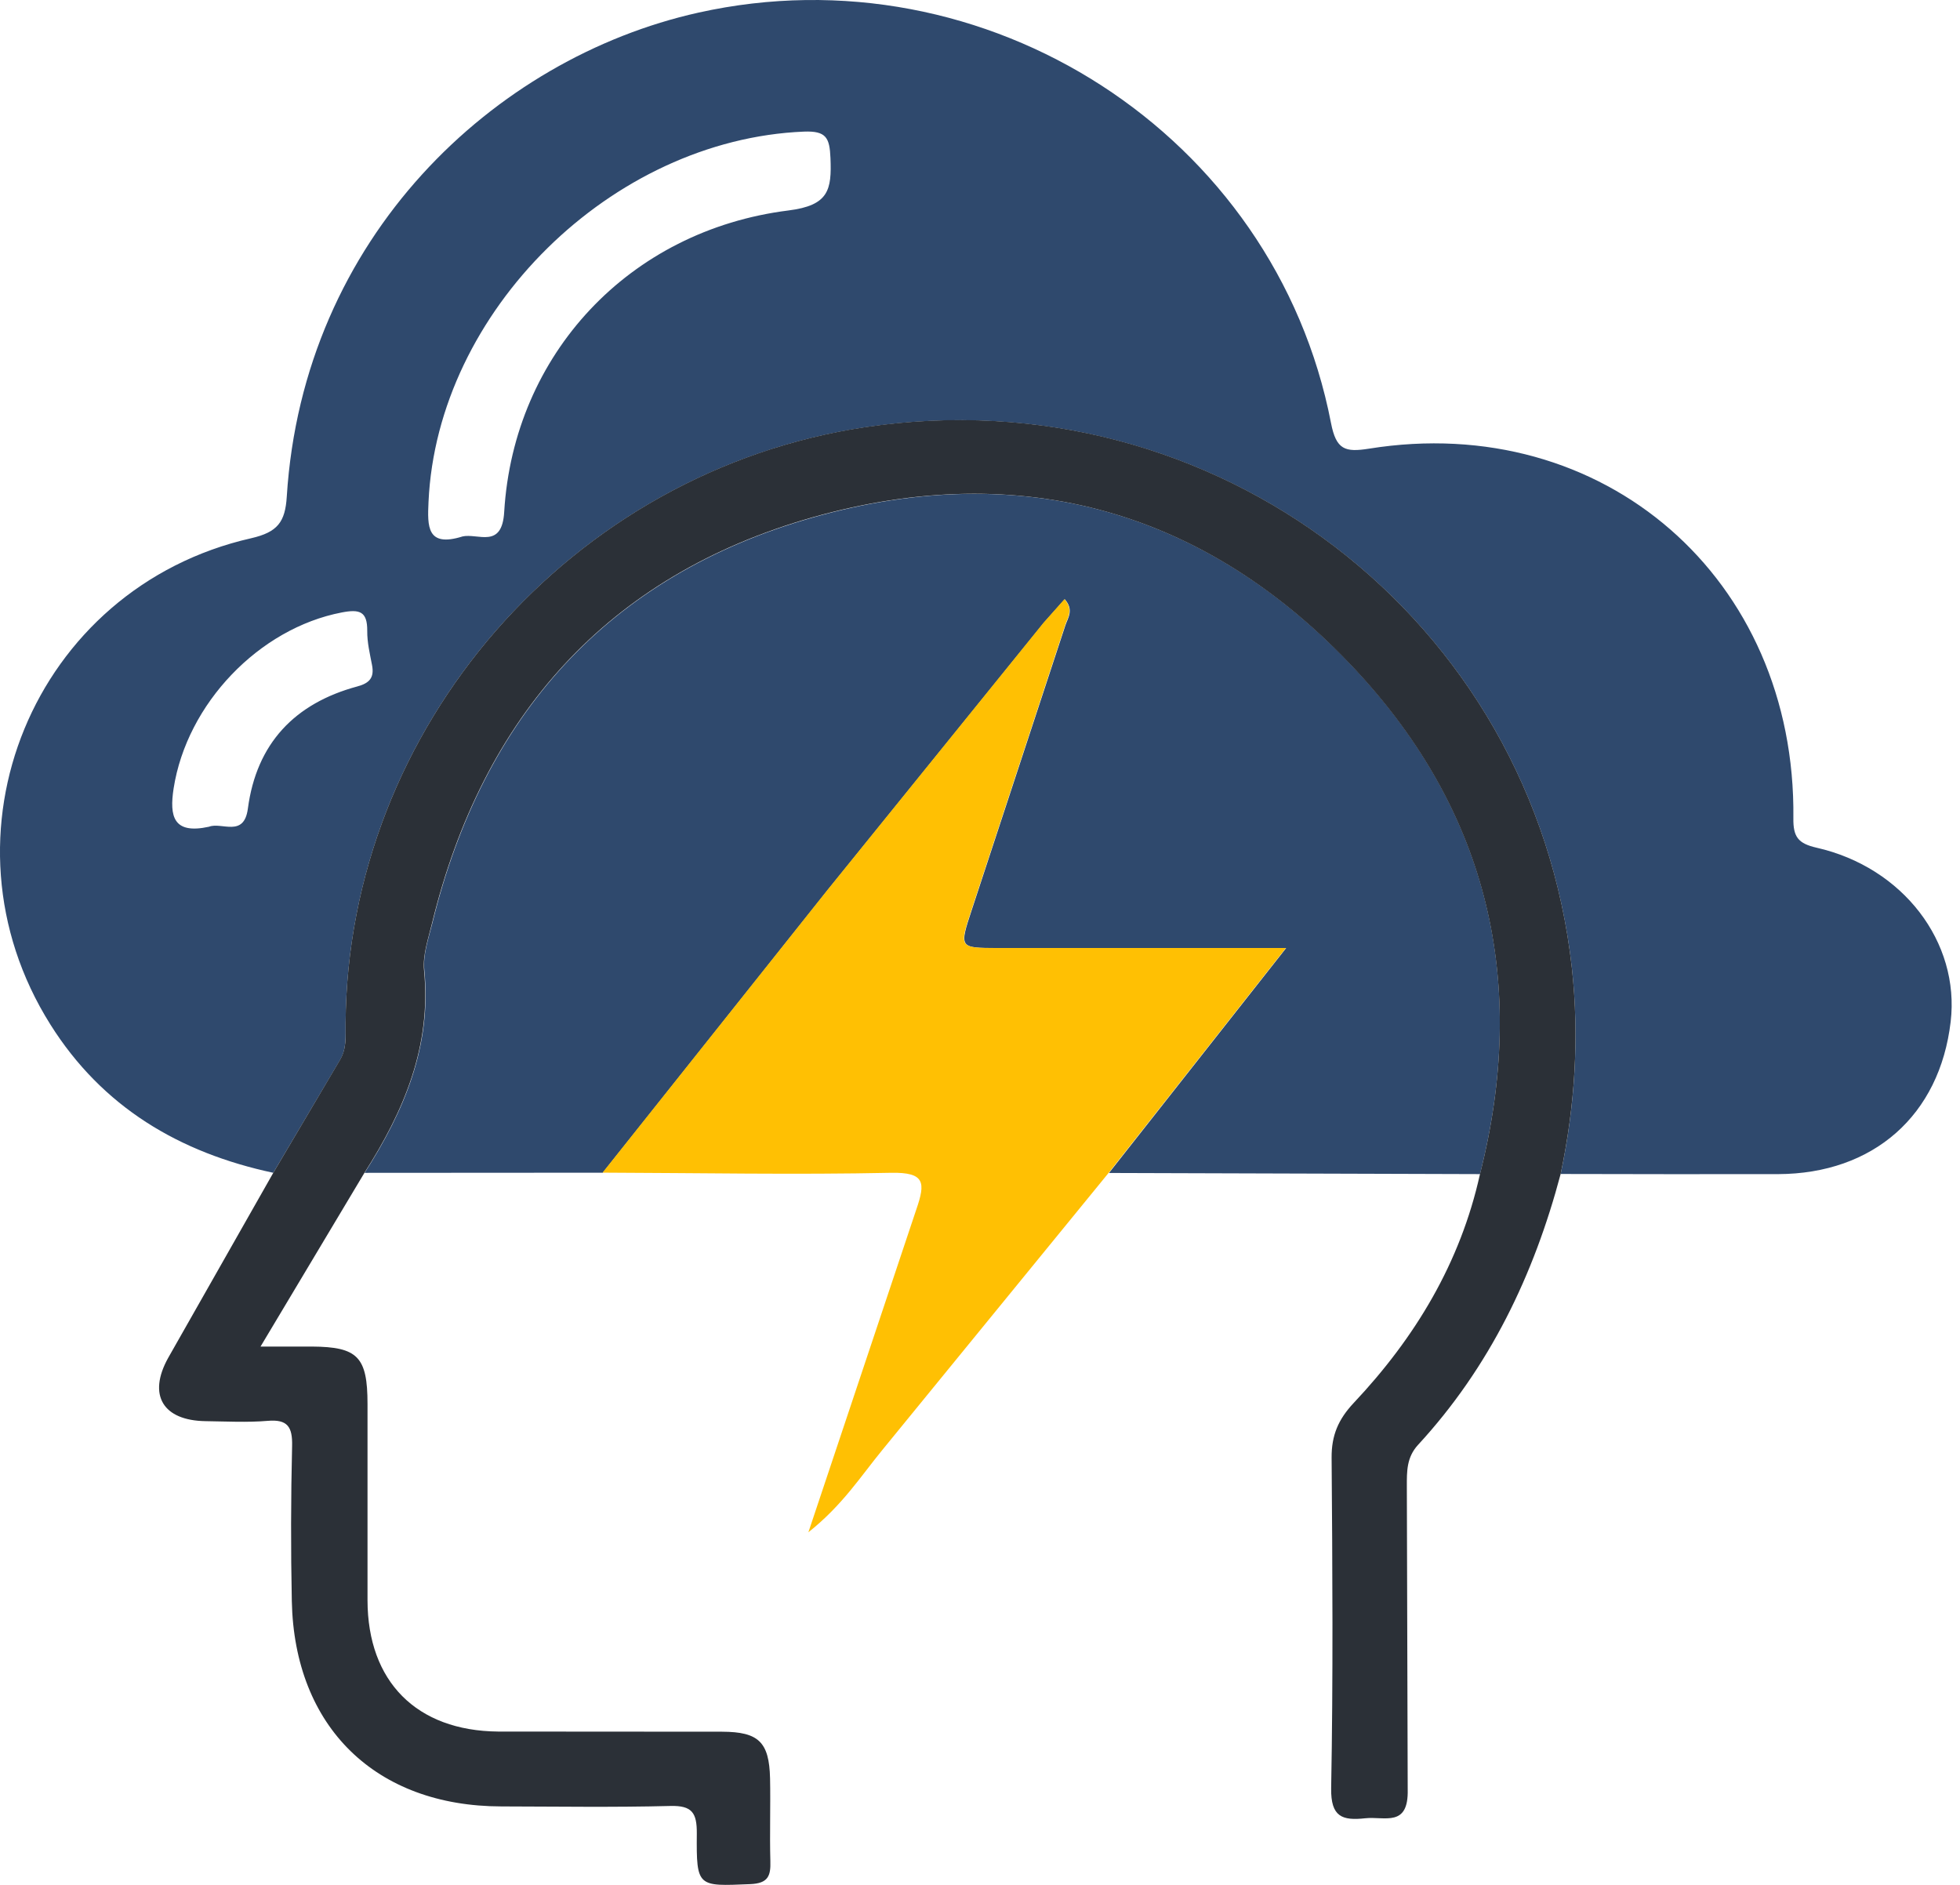
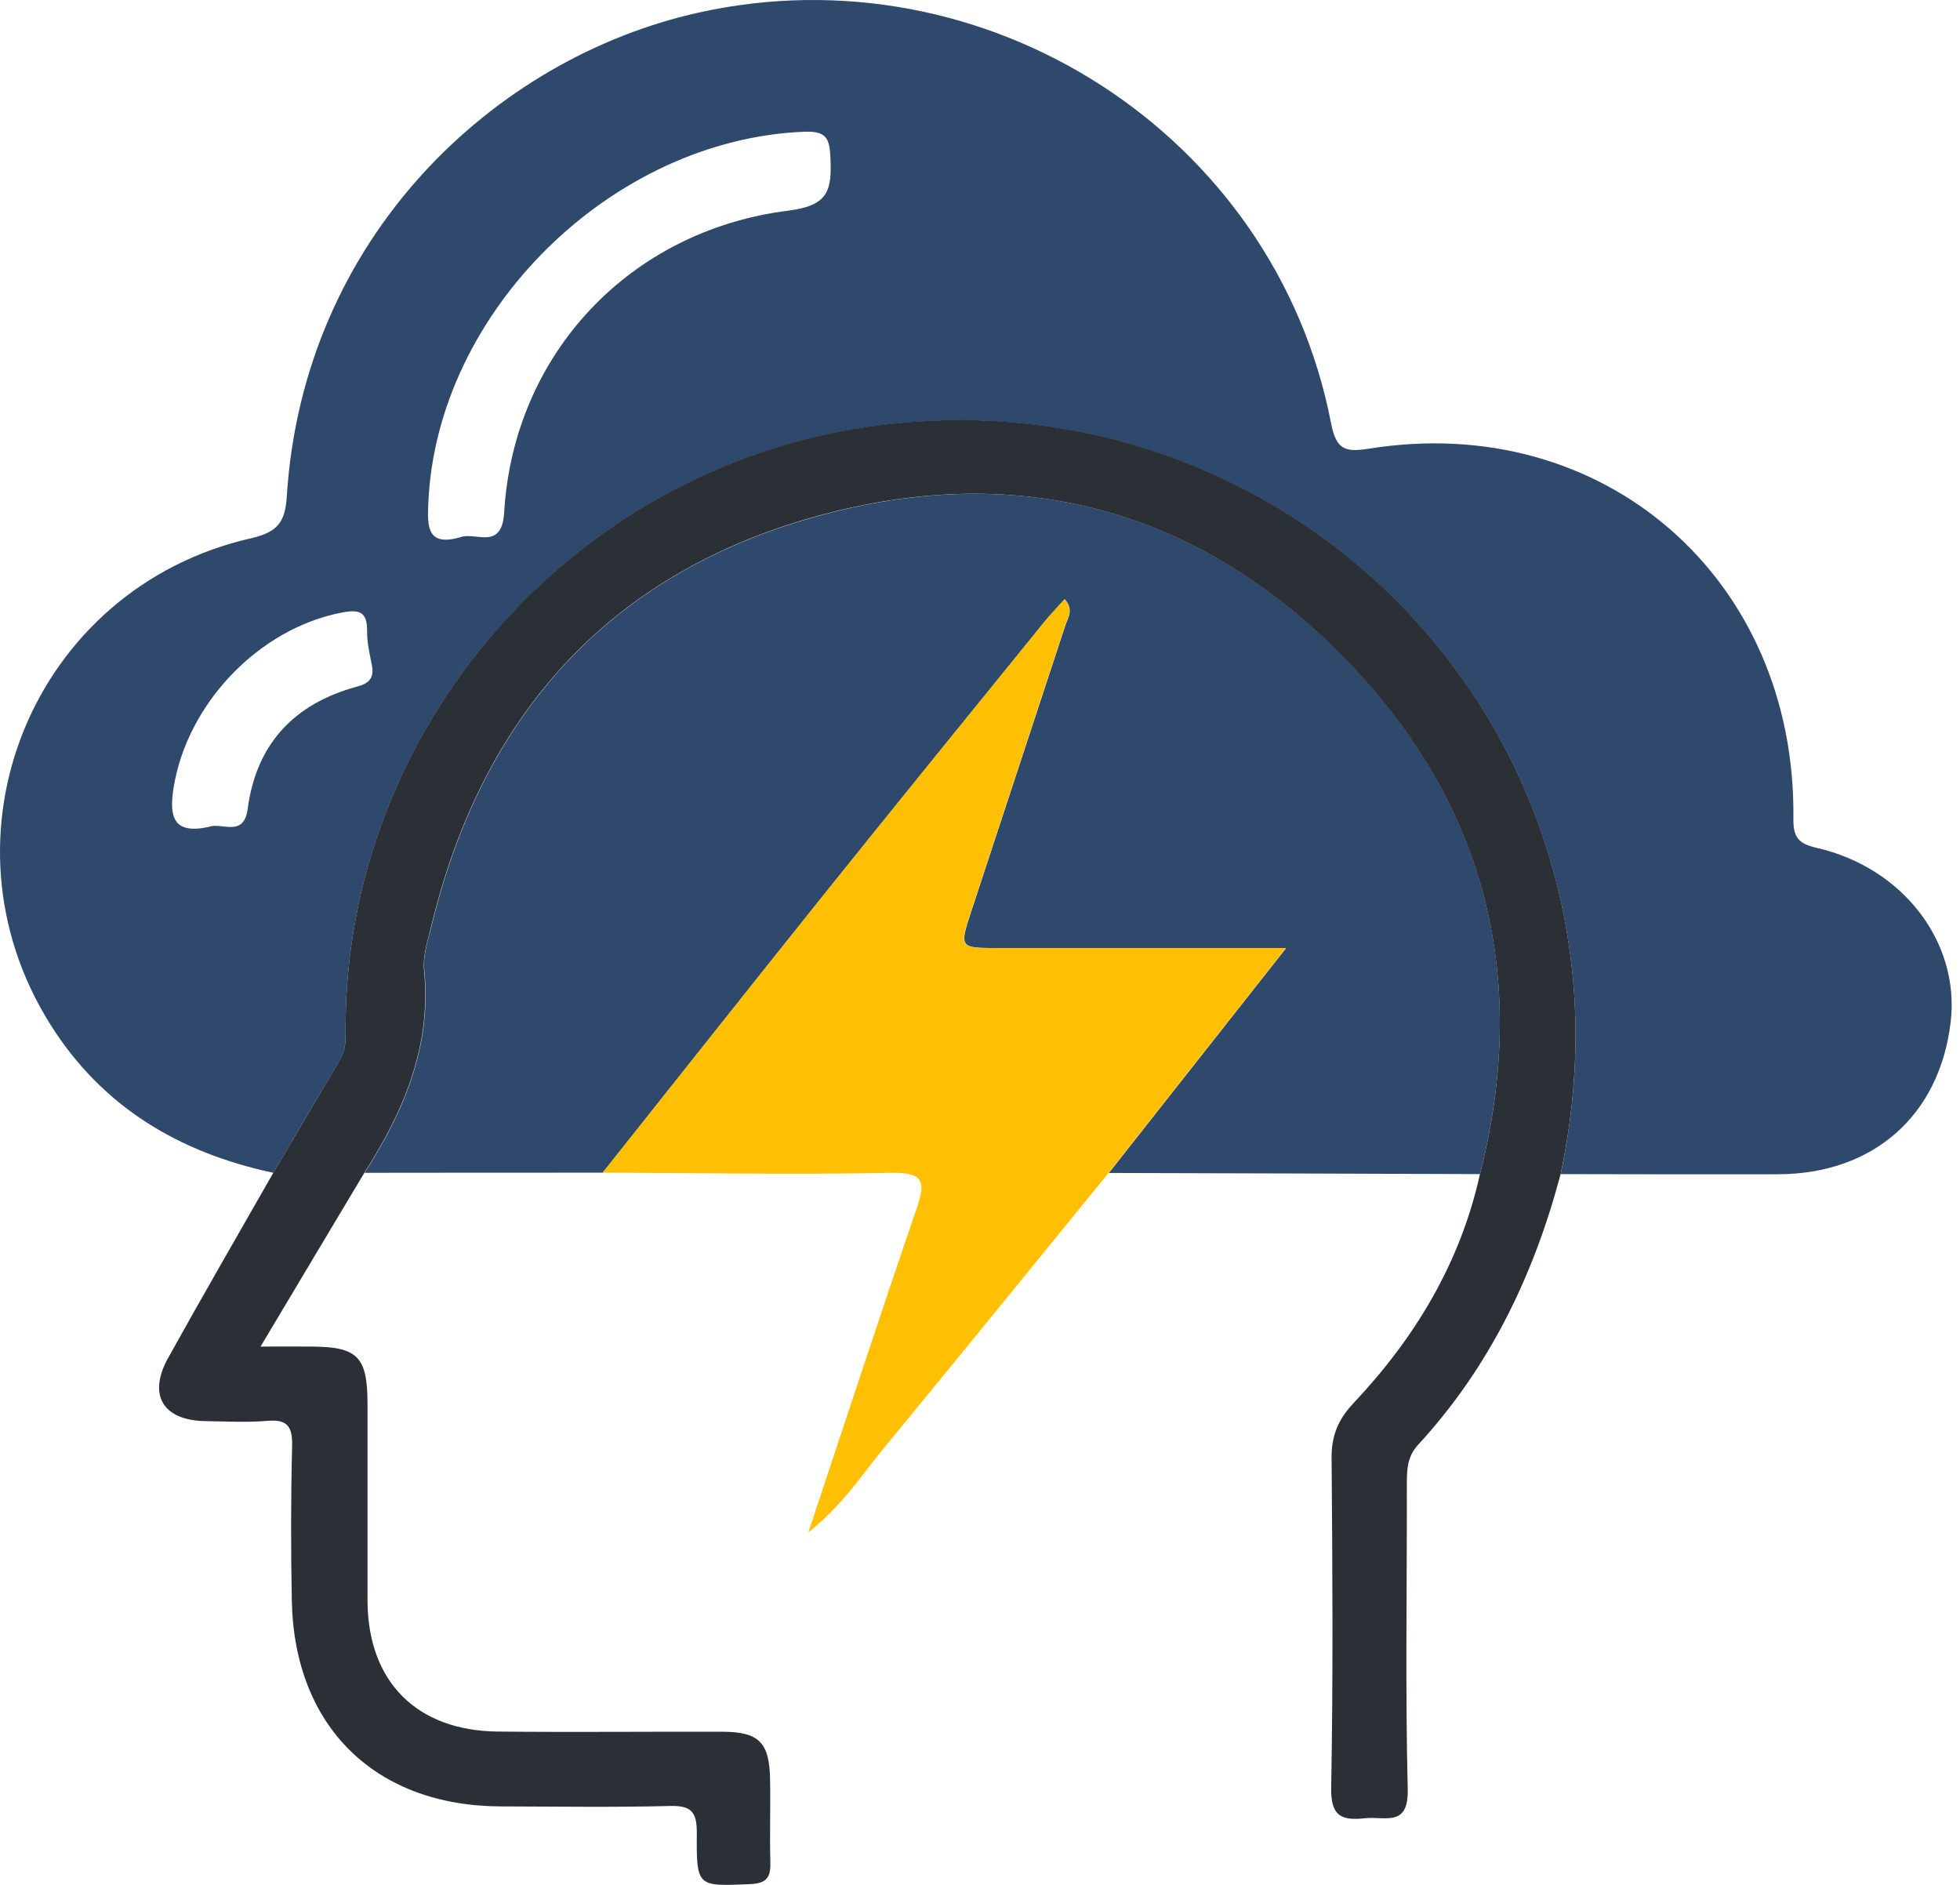
- <svg xmlns="http://www.w3.org/2000/svg" width="130" height="125" fill="none">
-   <path d="M18.132 77.778c-6.235-1.33-11.35-4.36-14.793-9.84-7.89-12.546-1.14-28.964 13.32-32.244 1.75-.402 2.257-1.07 2.362-2.764 1.08-17.174 13.732-29.07 27.3-32.092 19.058-4.246 38.25 8.06 41.96 27.215.344 1.78.937 1.95 2.515 1.702 15.568-2.505 28.334 8.606 28.152 24.5-.02 1.253.325 1.683 1.53 1.96 5.747 1.3 9.524 6.273 8.903 11.542-.727 6.206-5.116 10.088-11.456 10.108a3624.51 3624.51 0 0 1-14.411-.01c.947-4.504 1.243-9.075.746-13.626-2.553-23.2-23.686-39.35-46.846-35.898-19.536 2.916-34.358 19.9-34.492 39.55-.01.832.086 1.664-.383 2.438l-4.408 7.45zm12.527-42.2c1.042-.24 2.64.86 2.783-1.635.63-10.442 8.28-18.656 18.848-19.985 2.687-.335 2.878-1.367 2.792-3.48-.057-1.34-.277-1.807-1.76-1.75-12.756.526-24.327 11.915-24.9 24.556-.076 1.626-.115 3.03 2.247 2.295zm-16.8 19.25c.84-.335 2.324.746 2.582-1.205.574-4.322 3.108-6.98 7.258-8.1.822-.22 1.138-.593.975-1.425-.143-.746-.325-1.5-.316-2.257.01-1.3-.507-1.453-1.692-1.224-5.48 1.052-10.27 6.044-11.15 11.666-.287 1.865-.02 3.06 2.343 2.544zm84.31 23.036l-24.614-.076L85.308 62.87H66.183c-2.572 0-2.563 0-1.72-2.553L70.66 41.48c.172-.516.583-1.033-.038-1.74l-1.386 1.56L54.88 59.045 39.982 77.77l-15.797.01c2.62-4.093 4.456-8.405 3.96-13.445-.105-1.014.277-2.104.536-3.136 3.356-13.703 11.637-23.026 25.235-26.88 13.875-3.94 26.192-.42 36.012 10.108 8.817 9.467 11.446 20.817 8.233 33.44z" fill="#2f496d" />
-   <path d="M98.16 77.865c3.213-12.623.574-23.973-8.262-33.45-9.82-10.52-22.127-14.038-36.003-10.108-13.598 3.863-21.88 13.187-25.235 26.9-.25 1.033-.63 2.113-.535 3.137.497 5.04-1.34 9.343-3.96 13.445L17.28 89.3h3.414c3.03.02 3.682.68 3.682 3.806v13.024c.01 5.384 3.25 8.654 8.664 8.702l14.86.01c2.42.01 3.117.688 3.175 3.088.038 1.827-.03 3.663.02 5.49.03.975-.134 1.482-1.34 1.53-3.5.144-3.567.22-3.538-3.356.01-1.377-.316-1.865-1.76-1.827-3.73.096-7.468.038-11.198.03-8.34-.01-13.732-5.26-13.904-13.617a230.56 230.56 0 0 1 .019-10.289c.03-1.262-.296-1.78-1.626-1.664-1.358.115-2.745.038-4.112.02-2.82-.038-3.854-1.72-2.486-4.188l6.98-12.288 4.408-7.46c.47-.784.383-1.607.383-2.438.134-19.64 14.956-36.634 34.492-39.55 23.16-3.452 44.294 12.7 46.847 35.898.497 4.552.2 9.123-.746 13.627-1.778 6.713-4.714 12.823-9.457 17.968-.765.832-.746 1.76-.746 2.745l.057 20.1c.067 2.553-1.53 1.78-2.82 1.922-1.51.163-2.285-.076-2.257-1.99.134-7.306.086-14.62.03-21.927-.01-1.482.45-2.544 1.463-3.624 4.083-4.332 7.076-9.295 8.377-15.176z" fill="#2b3037" />
-   <path d="M39.963 77.768l14.898-18.723 14.353-17.748 1.387-1.56c.622.708.2 1.224.038 1.74l-6.196 18.838c-.842 2.553-.85 2.553 1.72 2.553H85.29L73.527 77.787l-15.004 18.37c-1.415 1.72-2.63 3.653-4.906 5.46l7.162-21.42c.612-1.77.574-2.458-1.664-2.42-6.37.134-12.756.01-19.154-.01z" fill="#ffc003" />
+ <svg xmlns="http://www.w3.org/2000/svg" width="130" height="125" viewBox="0 0 130 125" fill="none">
+   <path d="M18.132 77.778C11.897 76.449 6.781 73.418 3.339 67.938C-4.55 55.392 2.201 38.974 16.659 35.694C18.409 35.292 18.916 34.623 19.021 32.93C20.102 15.756 32.753 3.86 46.322 0.838C65.38 -3.407 84.572 8.9 88.282 28.053C88.626 29.832 89.219 30.004 90.797 29.755C106.365 27.25 119.131 38.362 118.949 54.264C118.93 55.517 119.274 55.947 120.479 56.224C126.226 57.534 130.003 62.497 129.382 67.766C128.655 73.972 124.266 77.855 117.926 77.874C113.126 77.883 108.316 77.874 103.515 77.864C104.462 73.36 104.758 68.789 104.261 64.238C101.708 41.039 80.575 24.888 57.415 28.34C37.879 31.257 23.057 48.249 22.923 67.891C22.913 68.722 23.009 69.554 22.54 70.329C21.049 72.796 19.595 75.292 18.132 77.778ZM30.659 35.589C31.701 35.349 33.298 36.449 33.441 33.953C34.073 23.511 41.723 15.297 52.289 13.968C54.976 13.633 55.167 12.6 55.081 10.487C55.024 9.148 54.804 8.68 53.322 8.737C40.566 9.263 28.995 20.652 28.412 33.294C28.335 34.919 28.297 36.325 30.659 35.589ZM13.848 54.838C14.69 54.503 16.172 55.584 16.43 53.633C17.004 49.311 19.538 46.652 23.688 45.533C24.51 45.313 24.826 44.941 24.663 44.109C24.52 43.363 24.338 42.607 24.348 41.852C24.357 40.561 23.841 40.398 22.655 40.628C17.176 41.68 12.385 46.671 11.505 52.294C11.218 54.159 11.486 55.354 13.848 54.838Z" fill="#2F496D" />
+   <path d="M98.16 77.864C89.956 77.835 81.751 77.807 73.546 77.788C77.371 72.93 81.206 68.082 85.308 62.87C84.094 62.87 83.358 62.87 82.621 62.87C77.142 62.87 71.663 62.87 66.183 62.87C63.611 62.87 63.621 62.87 64.462 60.317C66.528 54.044 68.593 47.761 70.659 41.479C70.831 40.963 71.242 40.446 70.62 39.739C70.114 40.312 69.645 40.791 69.234 41.297C64.443 47.207 59.643 53.117 54.881 59.045C49.889 65.27 44.945 71.524 39.982 77.769C34.713 77.769 29.454 77.769 24.185 77.778C26.805 73.685 28.641 69.373 28.144 64.333C28.039 63.32 28.421 62.23 28.679 61.197C32.036 47.494 40.317 38.17 53.915 34.317C67.79 30.377 80.106 33.896 89.927 44.424C98.744 53.891 101.373 65.242 98.16 77.864Z" fill="#2F496D" />
+   <path d="M98.16 77.865C101.373 65.242 98.734 53.891 89.898 44.415C80.078 33.896 67.771 30.377 53.895 34.307C40.298 38.171 32.017 47.494 28.66 61.197C28.412 62.23 28.029 63.31 28.125 64.334C28.622 69.373 26.786 73.676 24.166 77.778C21.947 81.479 19.738 85.189 17.281 89.301C18.667 89.301 19.681 89.292 20.695 89.301C23.726 89.32 24.376 89.98 24.376 93.107C24.386 97.448 24.367 101.79 24.376 106.131C24.386 111.515 27.627 114.785 33.04 114.833C37.993 114.881 42.947 114.833 47.9 114.843C50.319 114.852 51.017 115.531 51.075 117.931C51.113 119.758 51.046 121.594 51.094 123.42C51.122 124.395 50.96 124.902 49.755 124.95C46.255 125.094 46.188 125.17 46.217 121.594C46.226 120.217 45.901 119.729 44.457 119.767C40.728 119.863 36.989 119.805 33.26 119.796C24.921 119.786 19.528 114.537 19.356 106.179C19.289 102.756 19.289 99.323 19.375 95.89C19.404 94.627 19.079 94.111 17.749 94.226C16.392 94.341 15.005 94.264 13.637 94.245C10.817 94.207 9.784 92.524 11.151 90.057C13.437 85.935 15.799 81.862 18.132 77.769C19.605 75.283 21.058 72.787 22.54 70.31C23.009 69.526 22.923 68.704 22.923 67.872C23.056 48.23 37.878 31.238 57.414 28.321C80.575 24.869 101.708 41.02 104.261 64.219C104.758 68.771 104.462 73.341 103.515 77.845C101.737 84.558 98.801 90.669 94.058 95.813C93.293 96.645 93.312 97.573 93.312 98.558C93.322 105.261 93.207 111.964 93.369 118.658C93.436 121.211 91.839 120.437 90.549 120.58C89.038 120.743 88.263 120.504 88.292 118.591C88.426 111.285 88.378 103.97 88.32 96.664C88.311 95.182 88.77 94.121 89.784 93.04C93.867 88.708 96.86 83.745 98.16 77.865Z" fill="#2B3037" />
+   <path d="M39.963 77.768C44.926 71.524 49.879 65.27 54.861 59.045C59.624 53.107 64.424 47.207 69.215 41.297C69.635 40.781 70.094 40.303 70.601 39.738C71.223 40.446 70.812 40.962 70.639 41.479C68.574 47.761 66.518 54.034 64.443 60.317C63.602 62.87 63.592 62.87 66.164 62.87C71.644 62.87 77.123 62.87 82.602 62.87C83.338 62.87 84.075 62.87 85.289 62.87C81.187 68.081 77.352 72.93 73.527 77.787C68.526 83.917 63.554 90.056 58.524 96.157C57.109 97.878 55.894 99.81 53.618 101.617C56.133 94.063 58.409 87.111 60.781 80.197C61.393 78.428 61.354 77.74 59.117 77.778C52.748 77.912 46.36 77.787 39.963 77.768Z" fill="#FFC003" />
</svg>
